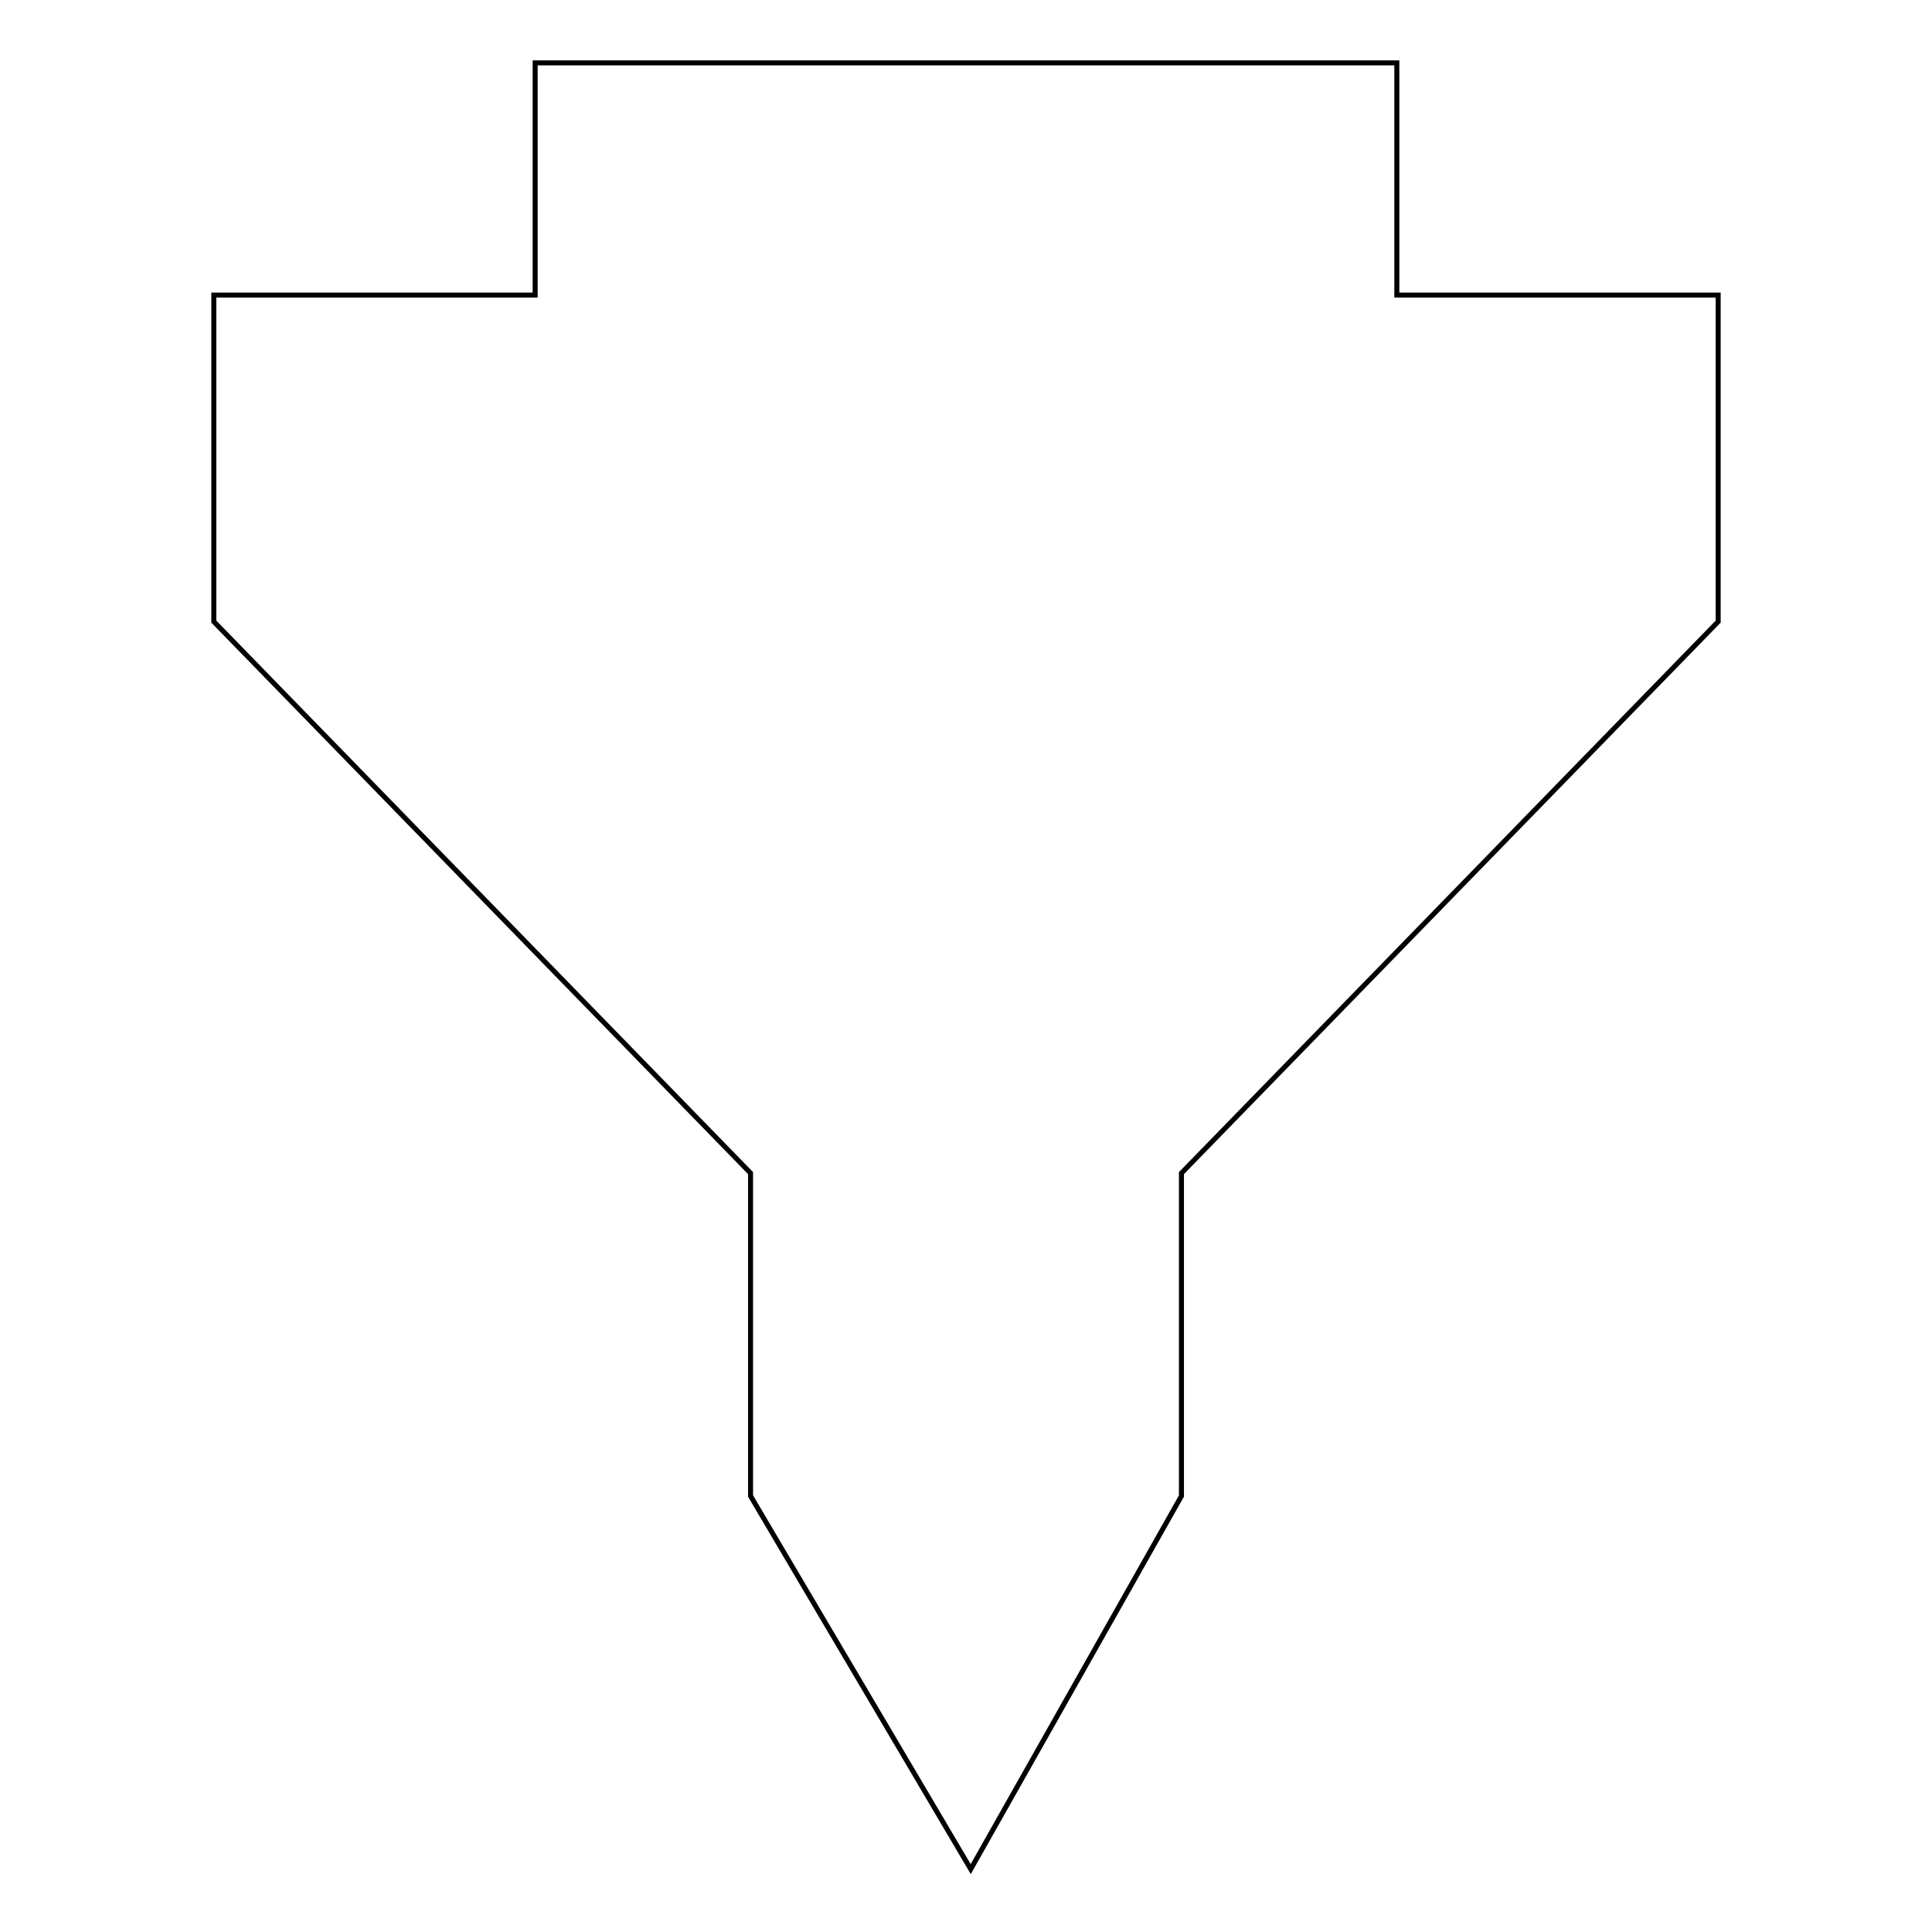
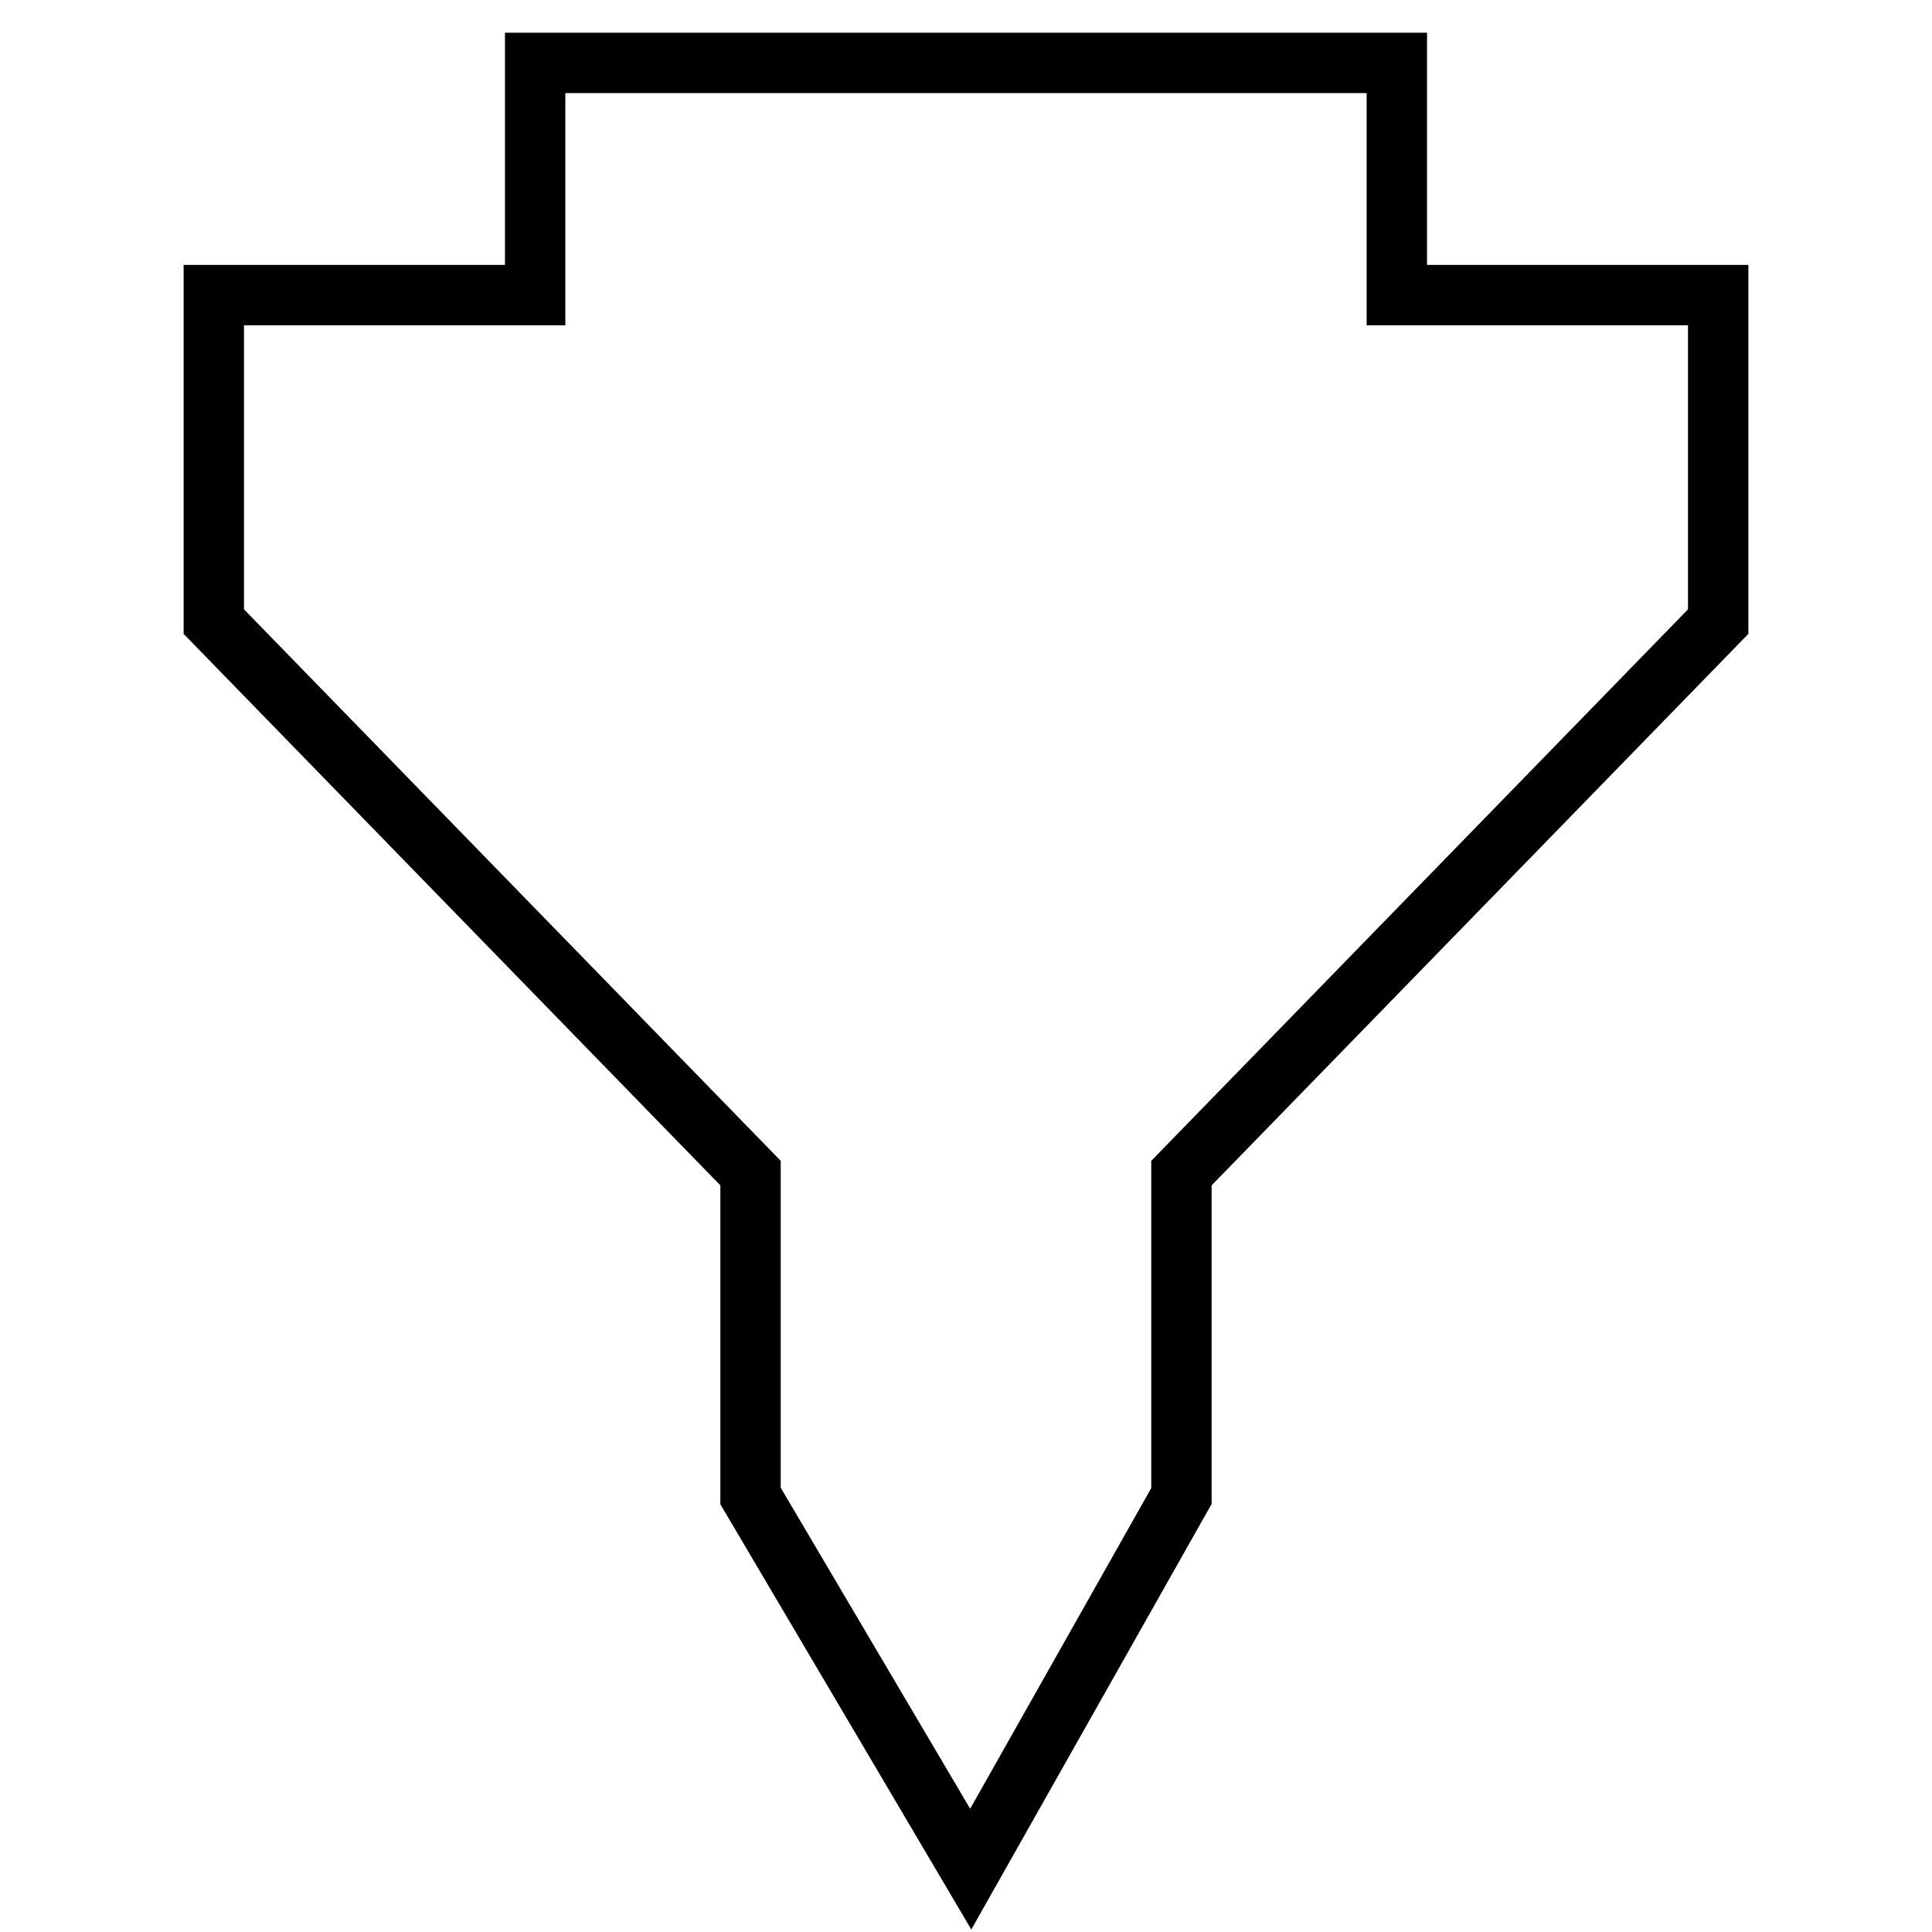
<svg xmlns="http://www.w3.org/2000/svg" width="160" height="160" id="svg2" version="1.1">
  <defs id="defs4" />
  <g id="layer1" transform="translate(0,-892.3622)">
-     <path style="fill:none;stroke:#000000;stroke-width:0.415px;stroke-linecap:butt;stroke-linejoin:miter;stroke-opacity:1" d="m 97.842,1016.256 0,-26.742 44.45,-45.672 0,-27.042 -26.612,0 0,-19.23 -35.288,0 -36.073,0 0,19.23 -26.612,0 0,27.042 44.45,45.672 0,26.742 18.235,30.899 z" id="path3018" />
+     <path style="fill:none;stroke:#000000;stroke-width:5;stroke-linecap:butt;stroke-linejoin:miter;stroke-opacity:1;stroke-miterlimit:4;stroke-dasharray:none" d="m 97.842,1016.256 0,-26.742 44.45,-45.672 0,-27.042 -26.612,0 0,-19.23 -35.288,0 -36.073,0 0,19.23 -26.612,0 0,27.042 44.45,45.672 0,26.742 18.235,30.899 z" id="path3018" />
  </g>
</svg>
